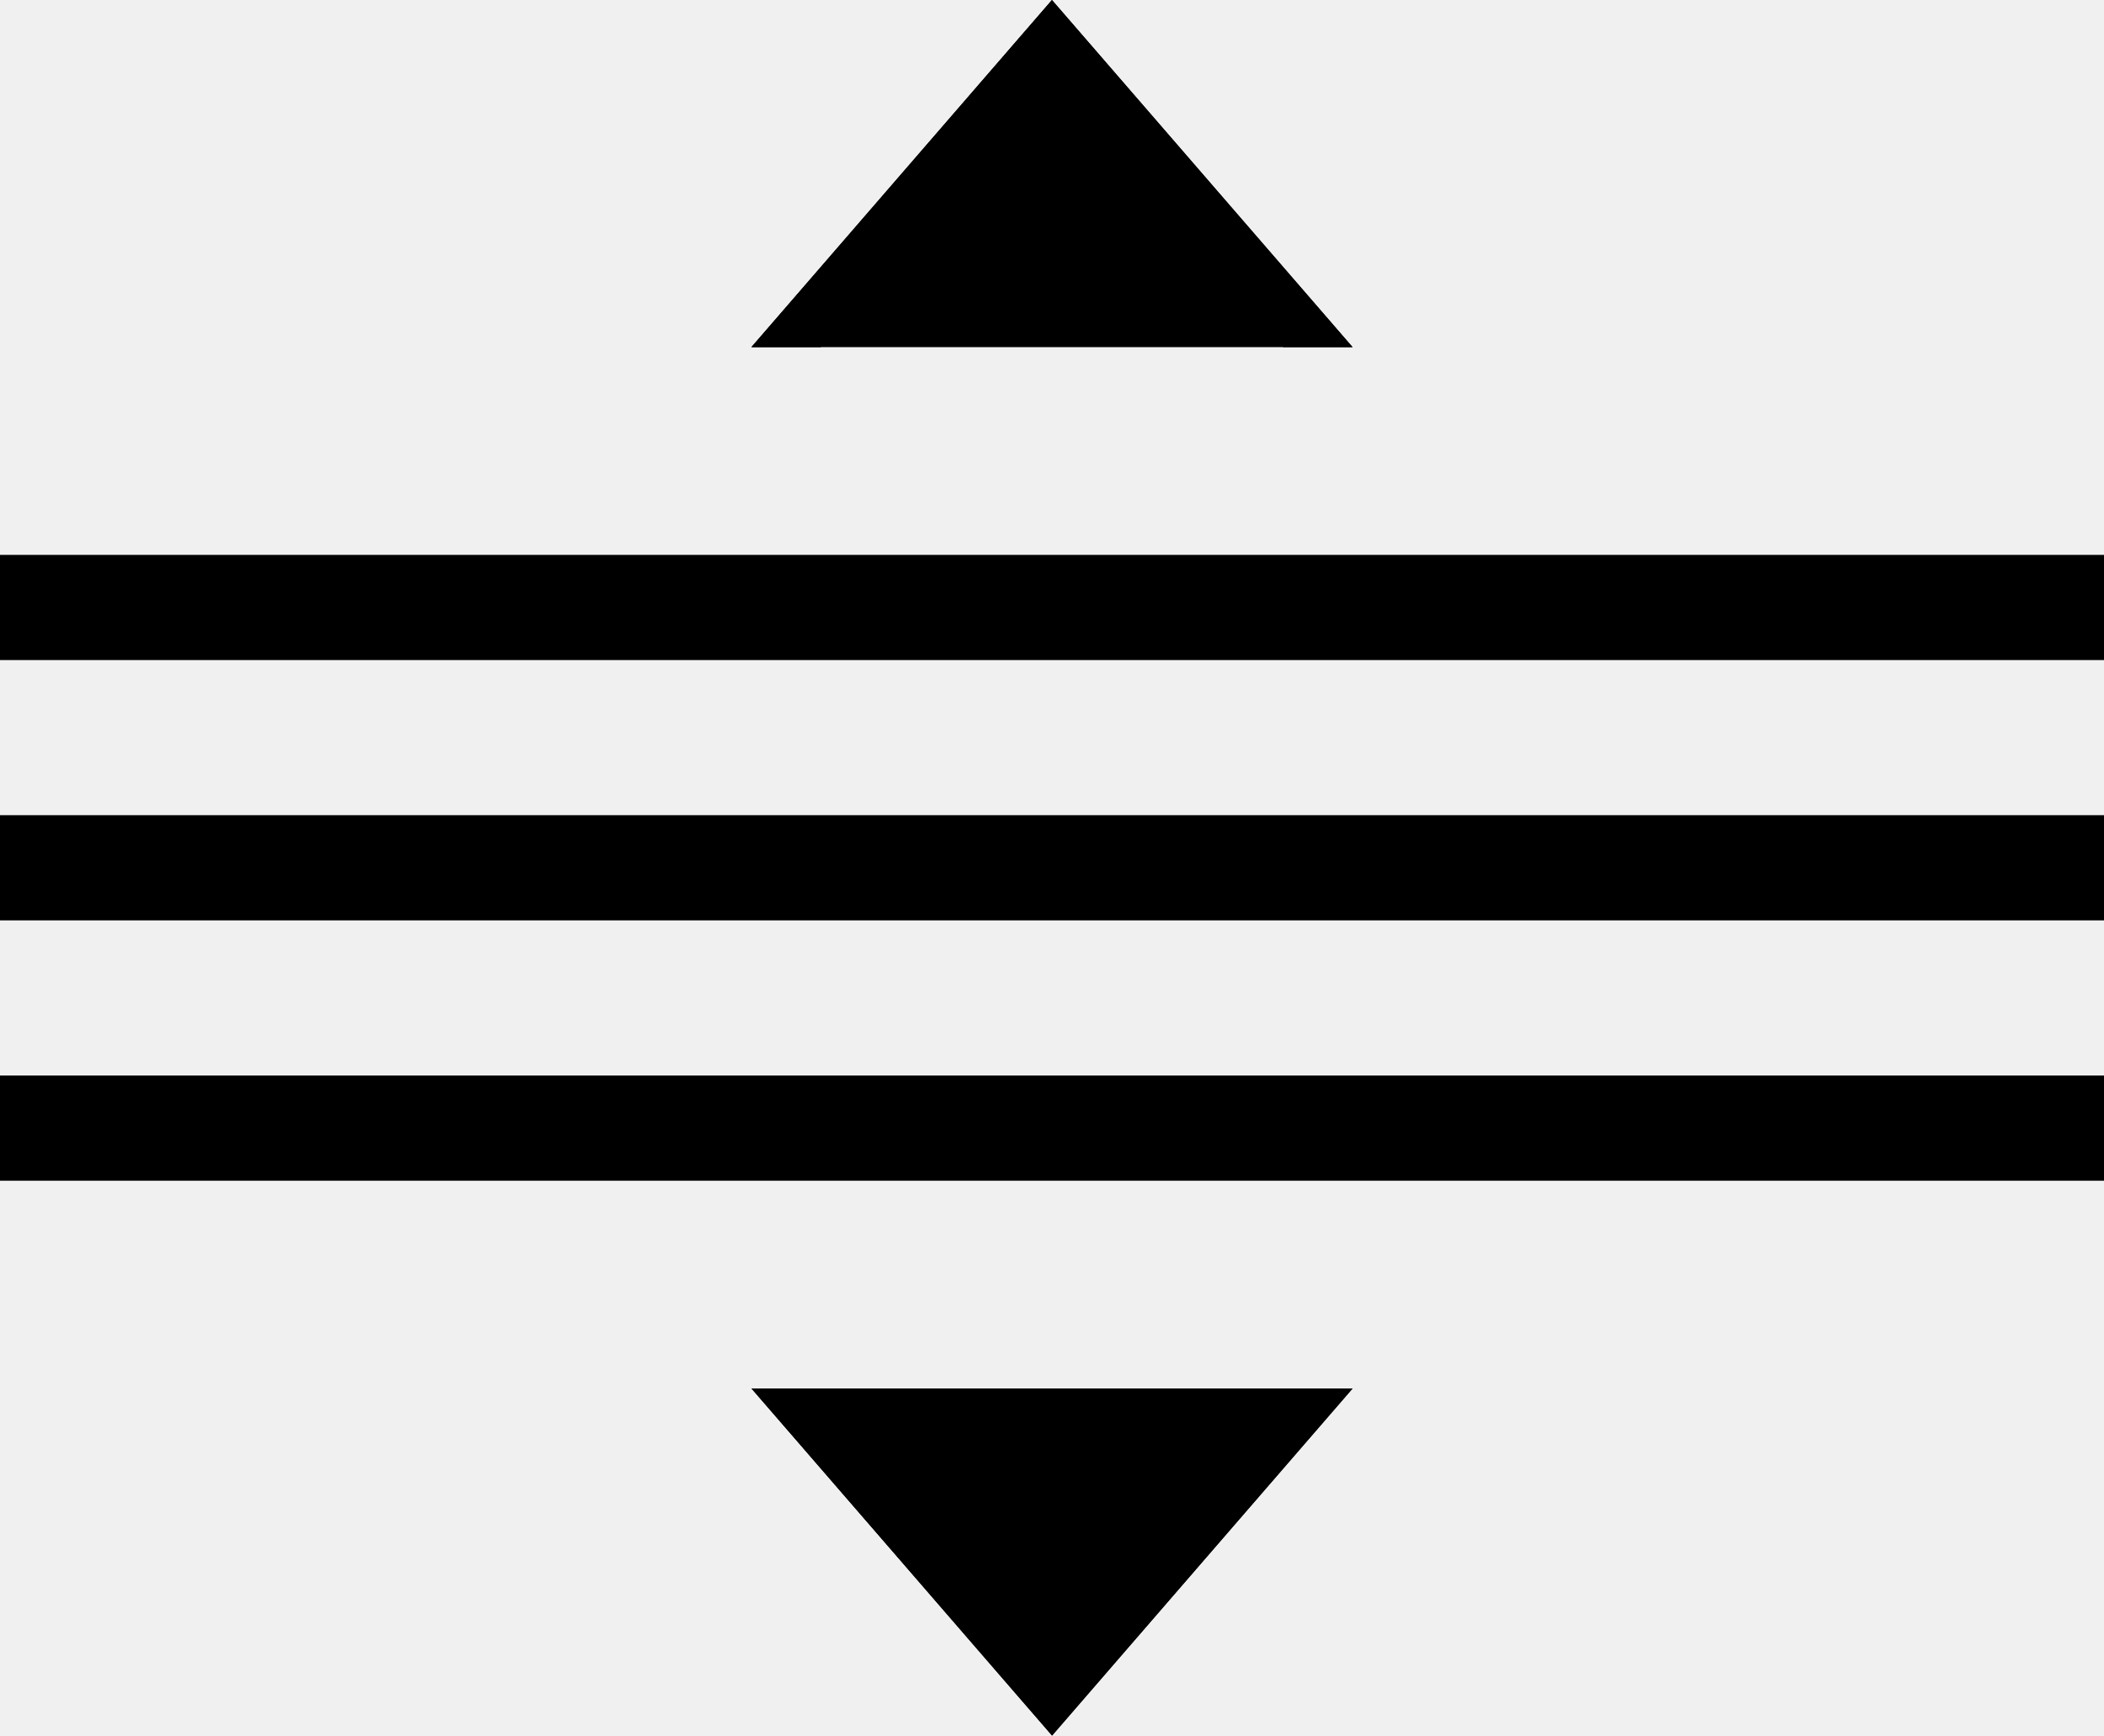
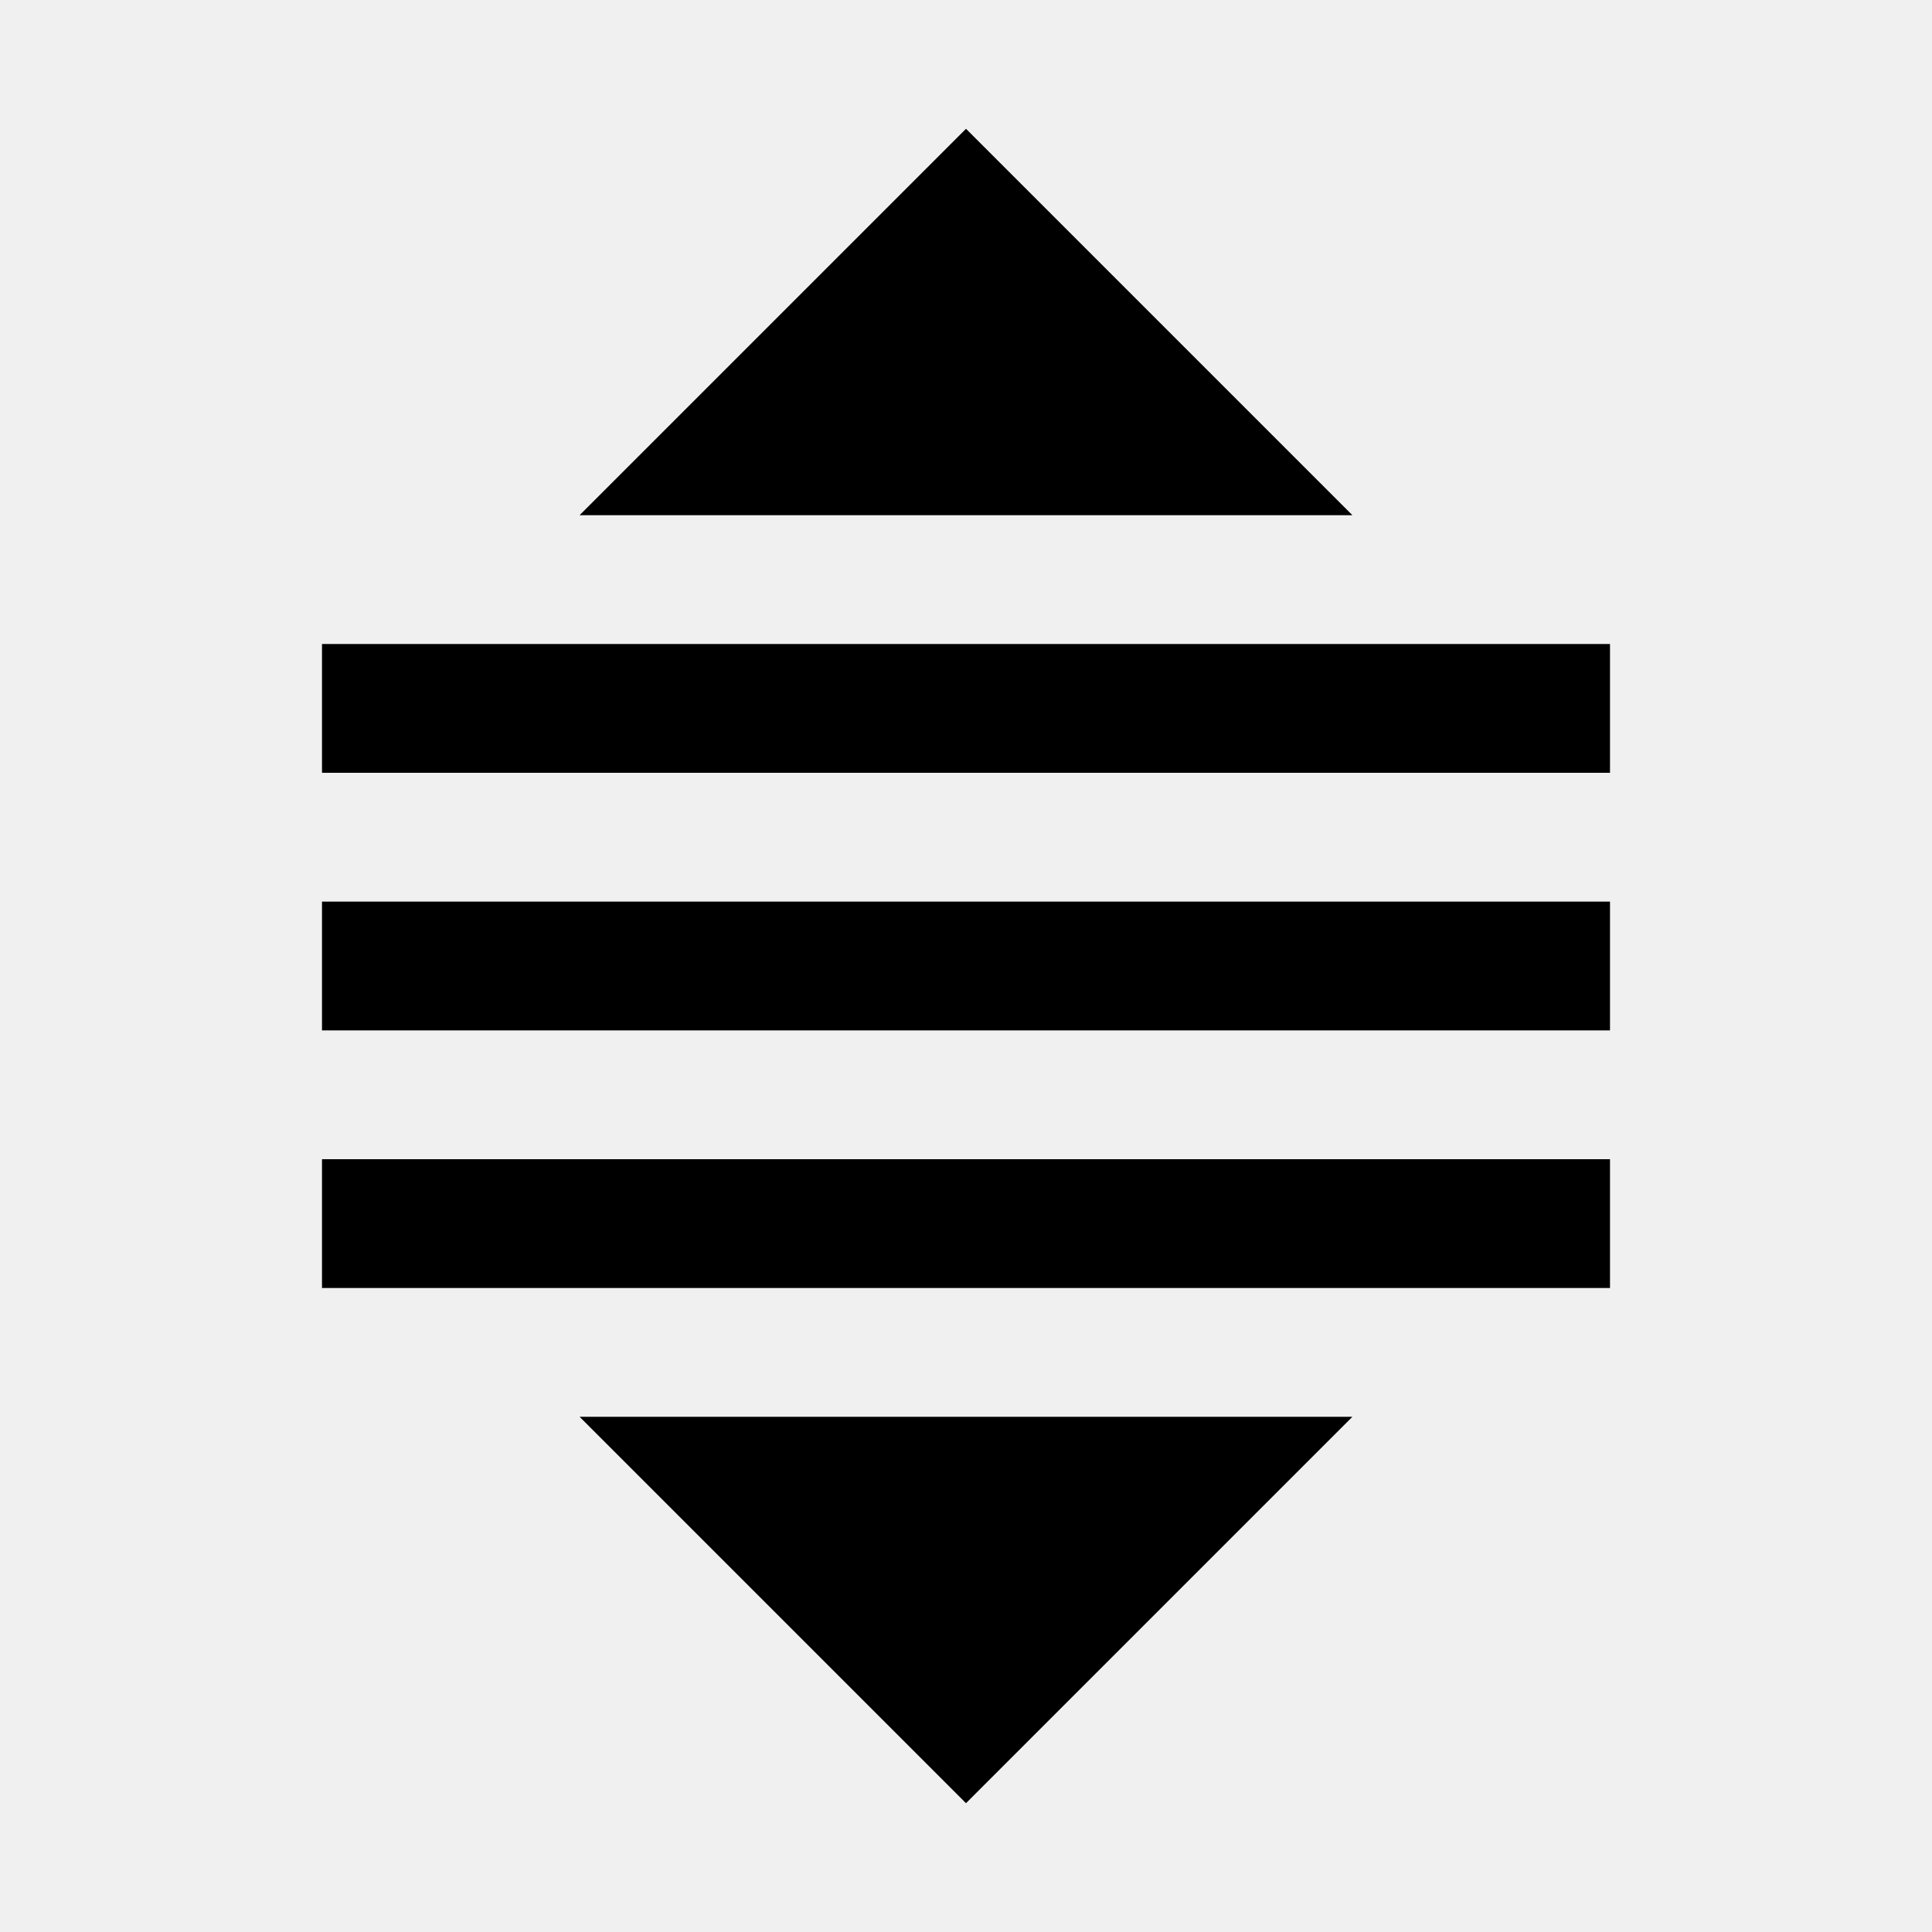
- <svg xmlns="http://www.w3.org/2000/svg" width="40" height="33" viewBox="0 0 40 33" fill="none">
-   <path d="M0 11.55H40" stroke="currentColor" stroke-width="2" stroke-linejoin="round" />
-   <path d="M0 21.45H40" stroke="currentColor" stroke-width="2" stroke-linejoin="round" />
-   <path d="M0 16.5H40" stroke="currentColor" stroke-width="2" stroke-linejoin="round" />
-   <mask id="path-4-inside-1" fill="white">
-     <path d="M14.285 6.6L19.999 0L25.714 6.6" />
-   </mask>
-   <path d="M14.285 6.6L19.999 0L25.714 6.6" fill="currentColor" />
-   <path d="M13.529 5.945C13.168 6.363 13.213 6.995 13.631 7.356C14.048 7.718 14.68 7.672 15.041 7.255L13.529 5.945ZM19.999 0L20.756 -0.655C20.566 -0.874 20.29 -1 19.999 -1C19.709 -1 19.433 -0.874 19.243 -0.655L19.999 0ZM24.958 7.255C25.319 7.672 25.951 7.718 26.368 7.356C26.786 6.995 26.831 6.363 26.47 5.945L24.958 7.255ZM15.041 7.255L20.756 0.655L19.243 -0.655L13.529 5.945L15.041 7.255ZM19.243 0.655L24.958 7.255L26.47 5.945L20.756 -0.655L19.243 0.655Z" fill="currentColor" mask="url(#path-4-inside-1)" />
-   <mask id="path-6-inside-2" fill="white">
-     <path d="M25.715 26.4L20.001 33L14.286 26.4" />
-   </mask>
-   <path d="M25.715 26.4L20.001 33L14.286 26.4" fill="currentColor" />
-   <path d="M26.471 27.055C26.832 26.637 26.787 26.006 26.369 25.644C25.952 25.282 25.32 25.328 24.959 25.745L26.471 27.055ZM20.001 33L19.244 33.655C19.434 33.874 19.71 34 20.001 34C20.291 34 20.567 33.874 20.757 33.655L20.001 33ZM15.042 25.745C14.681 25.328 14.049 25.282 13.632 25.644C13.214 26.006 13.169 26.637 13.53 27.055L15.042 25.745ZM24.959 25.745L19.244 32.345L20.757 33.655L26.471 27.055L24.959 25.745ZM20.757 32.345L15.042 25.745L13.53 27.055L19.244 33.655L20.757 32.345Z" fill="currentColor" mask="url(#path-6-inside-2)" />
+ <svg xmlns="http://www.w3.org/2000/svg" width="30" height="30" viewBox="0 0 30 30" fill="none">
+   <path d="M5 11H25Z" fill="currentColor" />
+   <path d="M5 11H25" stroke="currentColor" stroke-width="2" stroke-linejoin="round" />
+   <path d="M5 19H25Z" fill="currentColor" />
+   <path d="M5 19H25" stroke="currentColor" stroke-width="2" stroke-linejoin="round" />
+   <path d="M5 15H25Z" fill="currentColor" />
+   <path d="M5 15H25" stroke="currentColor" stroke-width="2" stroke-linejoin="round" />
+   <path d="M9 8L15 2L21 8" fill="currentColor" />
+   <path d="M9 22L15 28L21 22" fill="currentColor" />
</svg>
